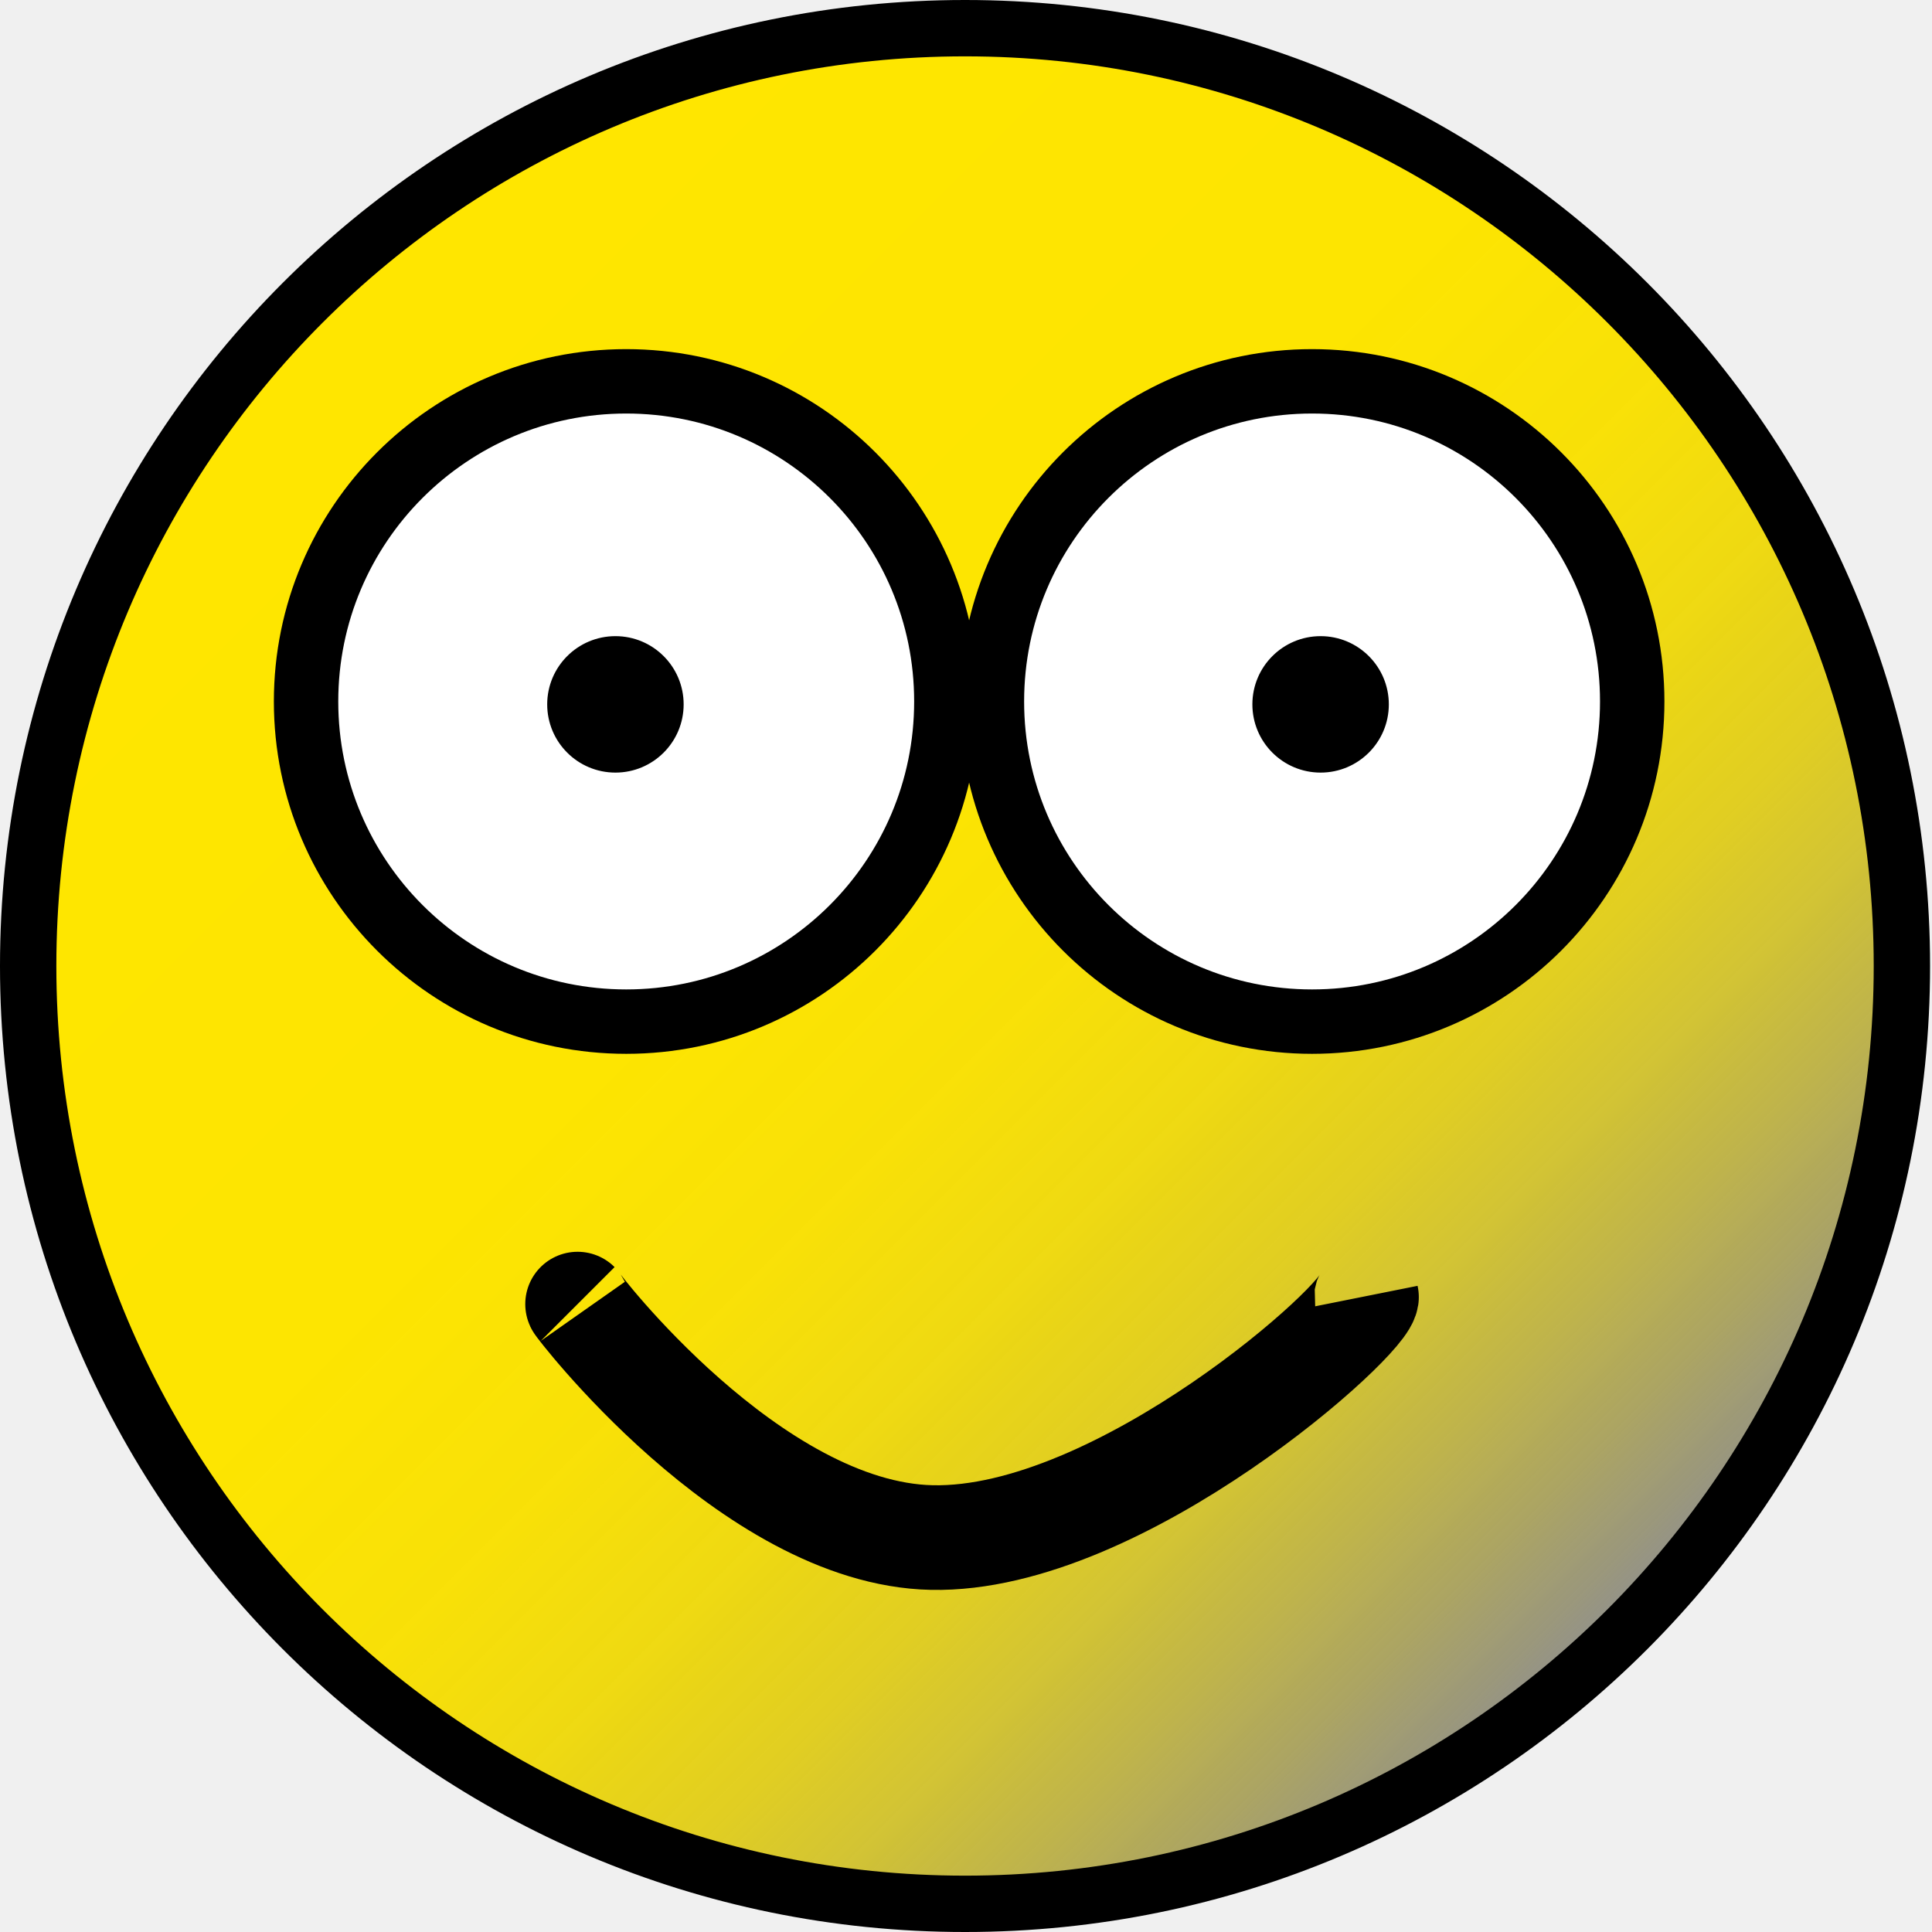
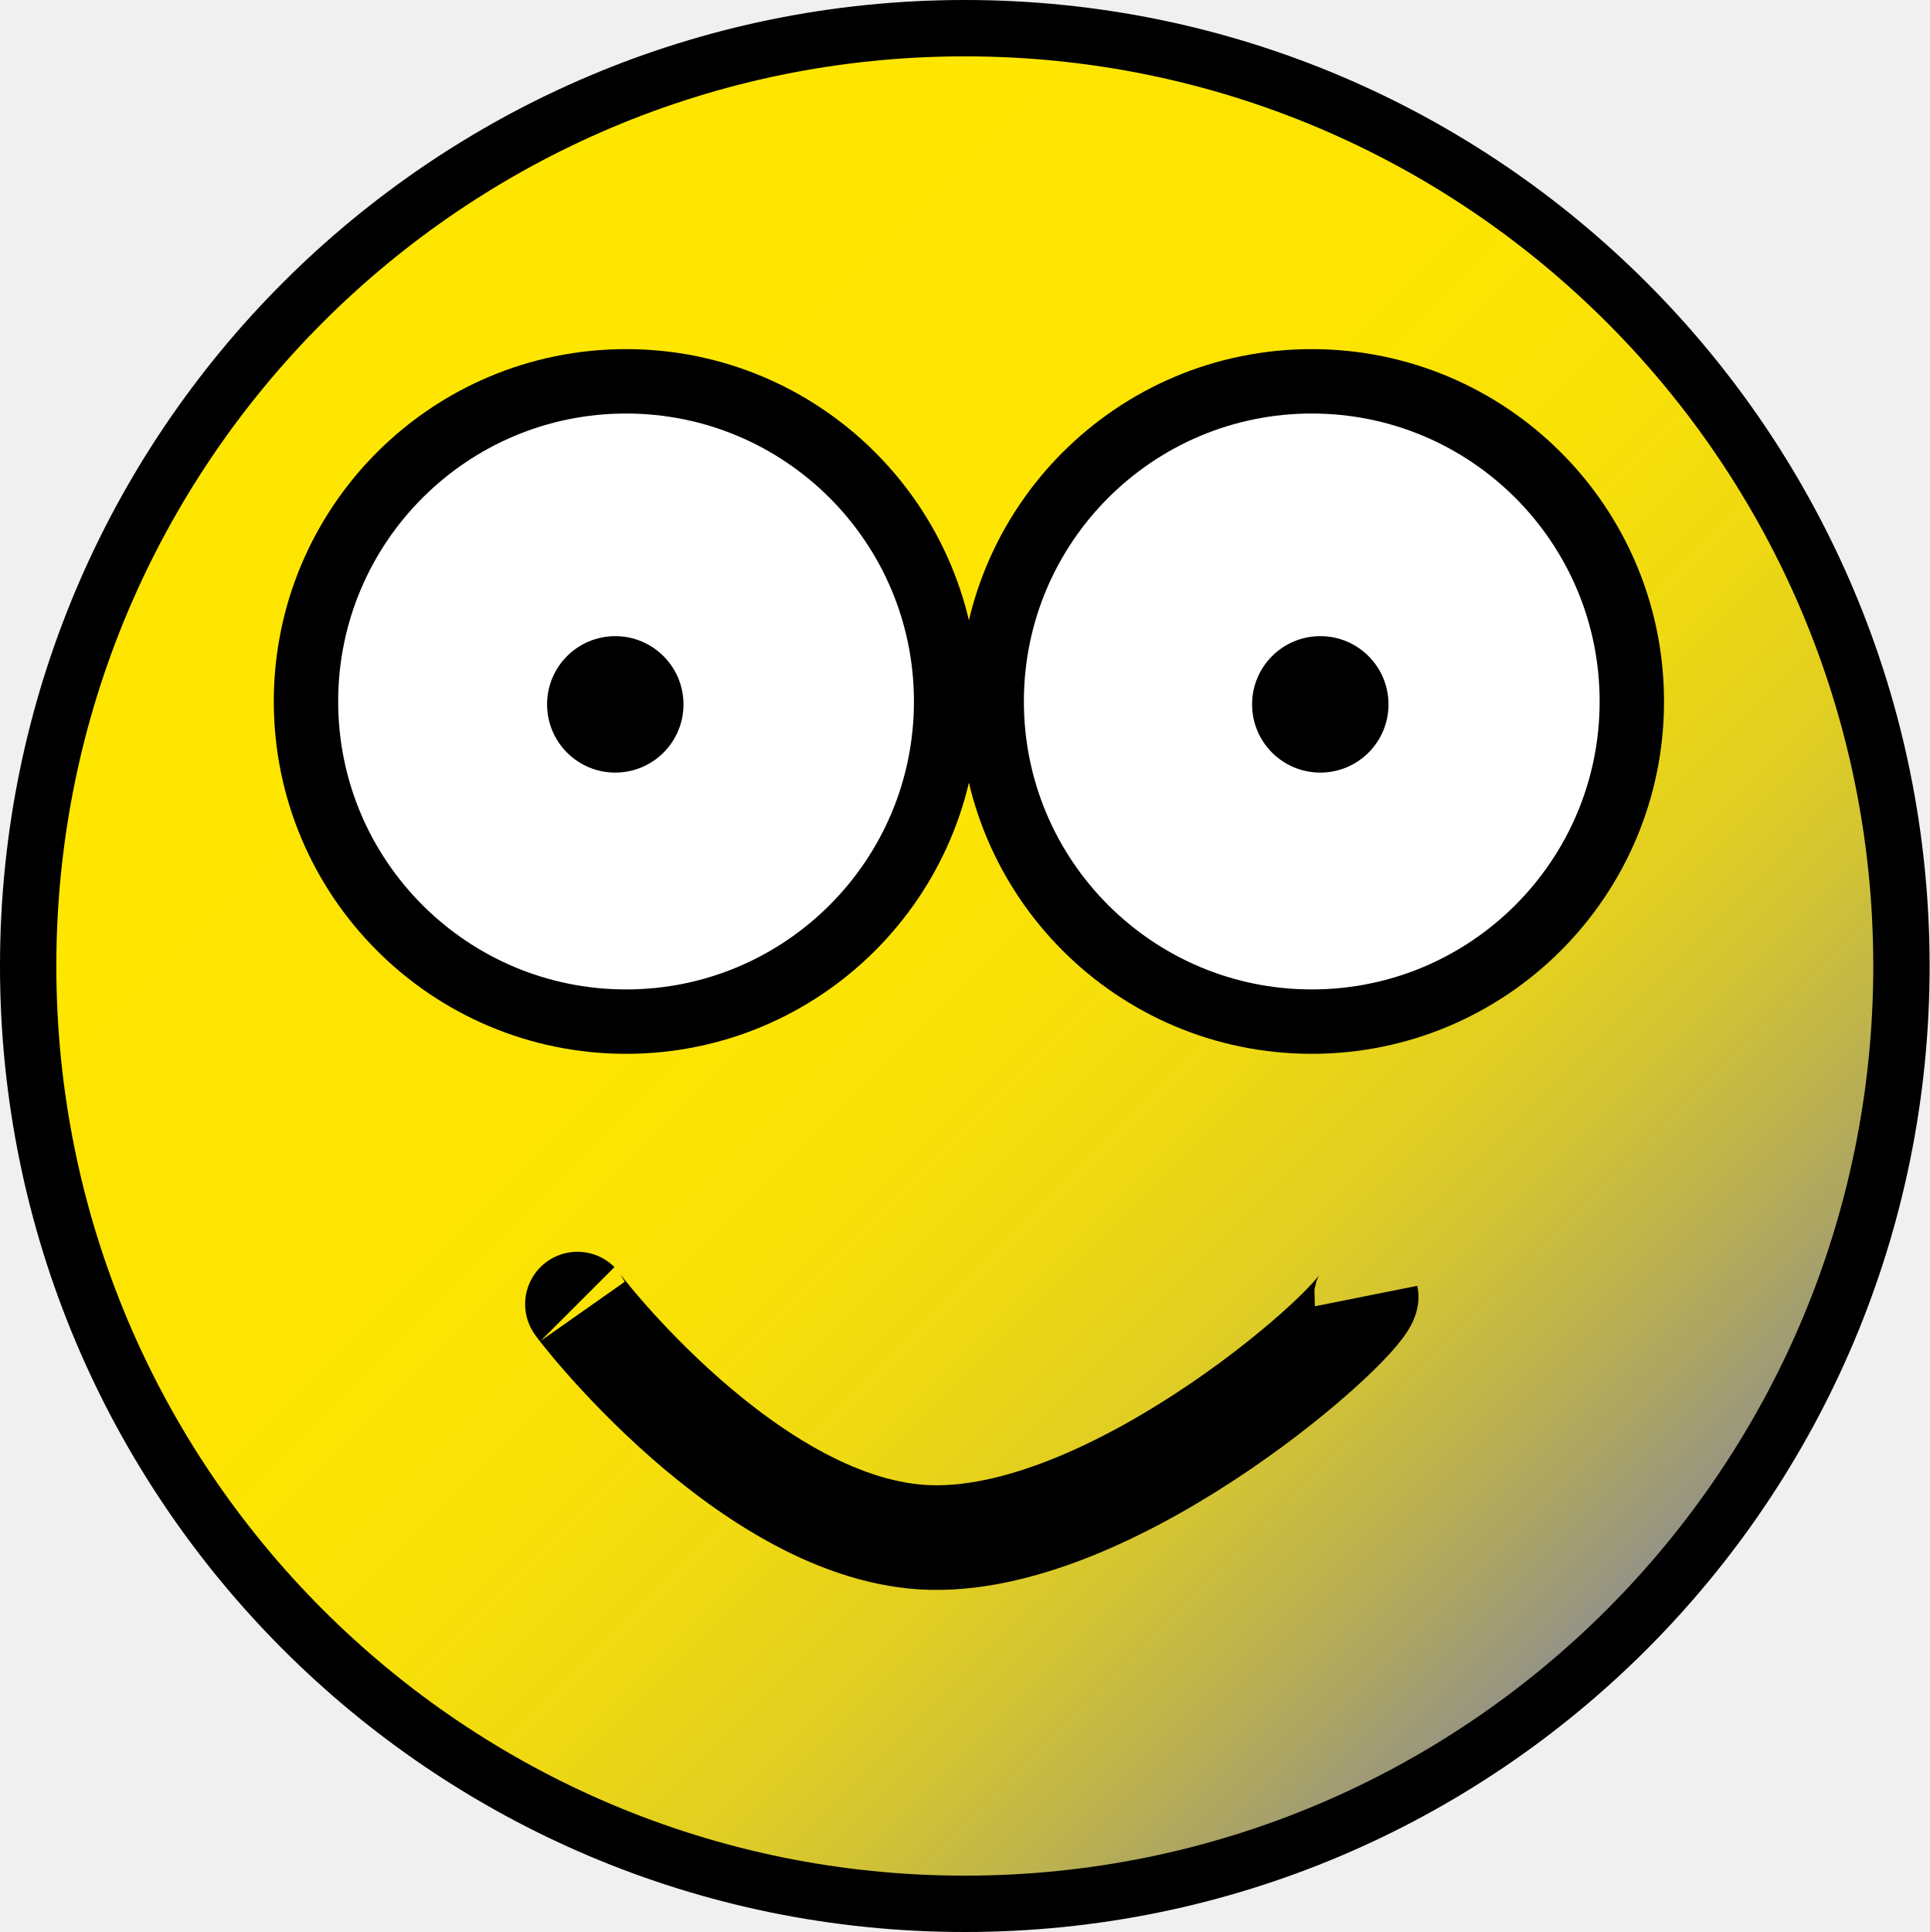
- <svg xmlns="http://www.w3.org/2000/svg" viewBox="0 0 239.75 240" width="16" height="16" preserveAspectRatio="xMinYMid meet">
+ <svg xmlns="http://www.w3.org/2000/svg" viewBox="0 0 239.75 240" preserveAspectRatio="xMinYMid meet">
  <defs>
    <style>.cls-1,.cls-2,.cls-3,.cls-4,.cls-5,.cls-6{stroke:#000;stroke-miterlimit:10;}.cls-1{stroke-width:7px;fill:url(#Unbenannter_Verlauf_4);}.cls-3{stroke-width:5px;}.cls-4{fill:none;stroke-width:13px;}.cls-5{fill:#fff;stroke-width:8px;}.cls-6{stroke-width:0.75px;}</style>
    <linearGradient id="Unbenannter_Verlauf_4" x1="37.54" y1="37.67" x2="202.21" y2="202.33" gradientUnits="userSpaceOnUse">
      <stop offset="0" stop-color="#ffe600" />
      <stop offset="0.4" stop-color="#fde501" />
      <stop offset="0.54" stop-color="#f8e005" stop-opacity="0.99" />
      <stop offset="0.64" stop-color="#eed80b" stop-opacity="0.97" />
      <stop offset="0.73" stop-color="#e0cc15" stop-opacity="0.94" />
      <stop offset="0.8" stop-color="#cdbd21" stop-opacity="0.9" />
      <stop offset="0.86" stop-color="#b7aa30" stop-opacity="0.86" />
      <stop offset="0.92" stop-color="#9c9342" stop-opacity="0.81" />
      <stop offset="0.97" stop-color="#7e7a56" stop-opacity="0.75" />
      <stop offset="1" stop-color="#666" stop-opacity="0.7" />
    </linearGradient>
  </defs>
  <g id="Ebene_3" data-name="Ebene 3">
    <ellipse class="cls-1" cx="119.88" cy="120" rx="116.38" ry="116.5" />
    <circle class="cls-2" cx="159.75" cy="81" r="16" />
    <path class="cls-3" d="M62,100c-1-.81,5-20.56,26-24,17.84-2.93,21.53,13.88,21,15s-4.23-6.83-21-4C67.57,90.44,63,100.77,62,100Z" transform="translate(-0.25)" />
    <path class="cls-4" d="M72,162c-.5-.5,21.46,28.52,44,29,23.5.5,54.5-27.5,54-30" transform="translate(-0.25)" />
    <circle class="cls-5" cx="77.79" cy="87.14" r="39.77" />
    <circle class="cls-6" cx="76.45" cy="87.5" r="8.1" />
    <circle class="cls-5" cx="162.99" cy="87.14" r="39.77" />
    <circle class="cls-6" cx="164.05" cy="87.5" r="8.1" />
  </g>
</svg>
